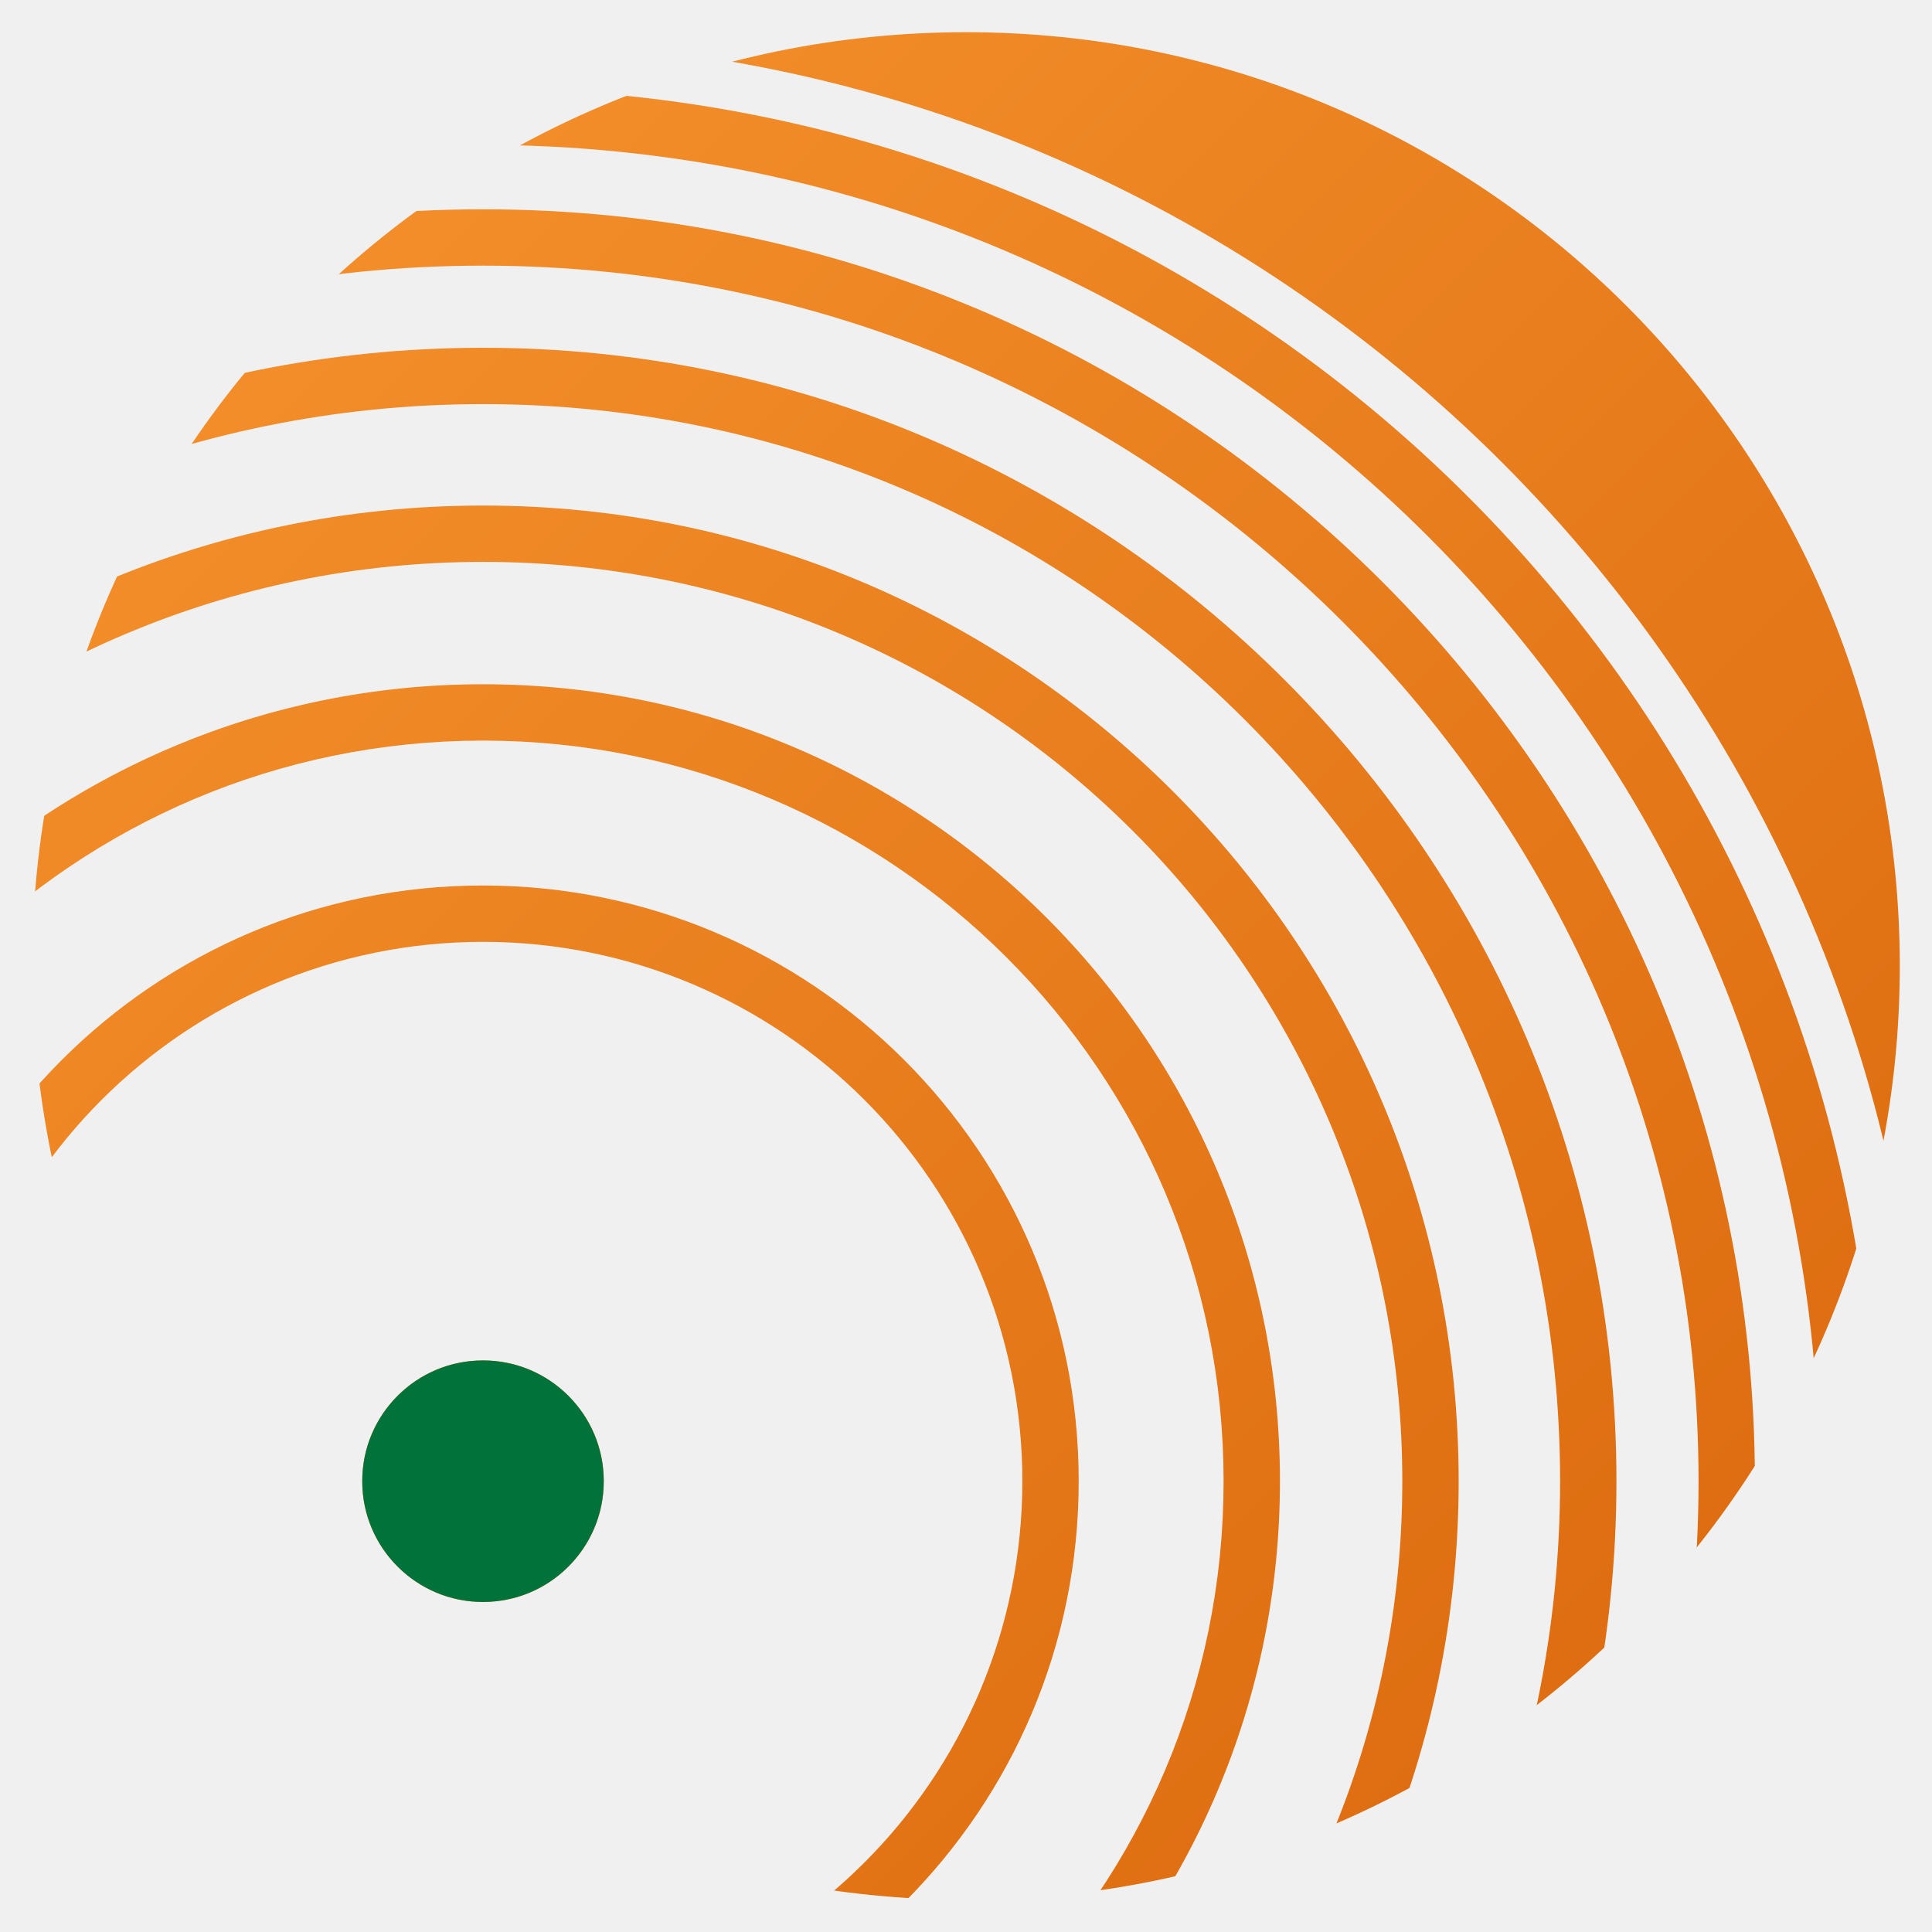
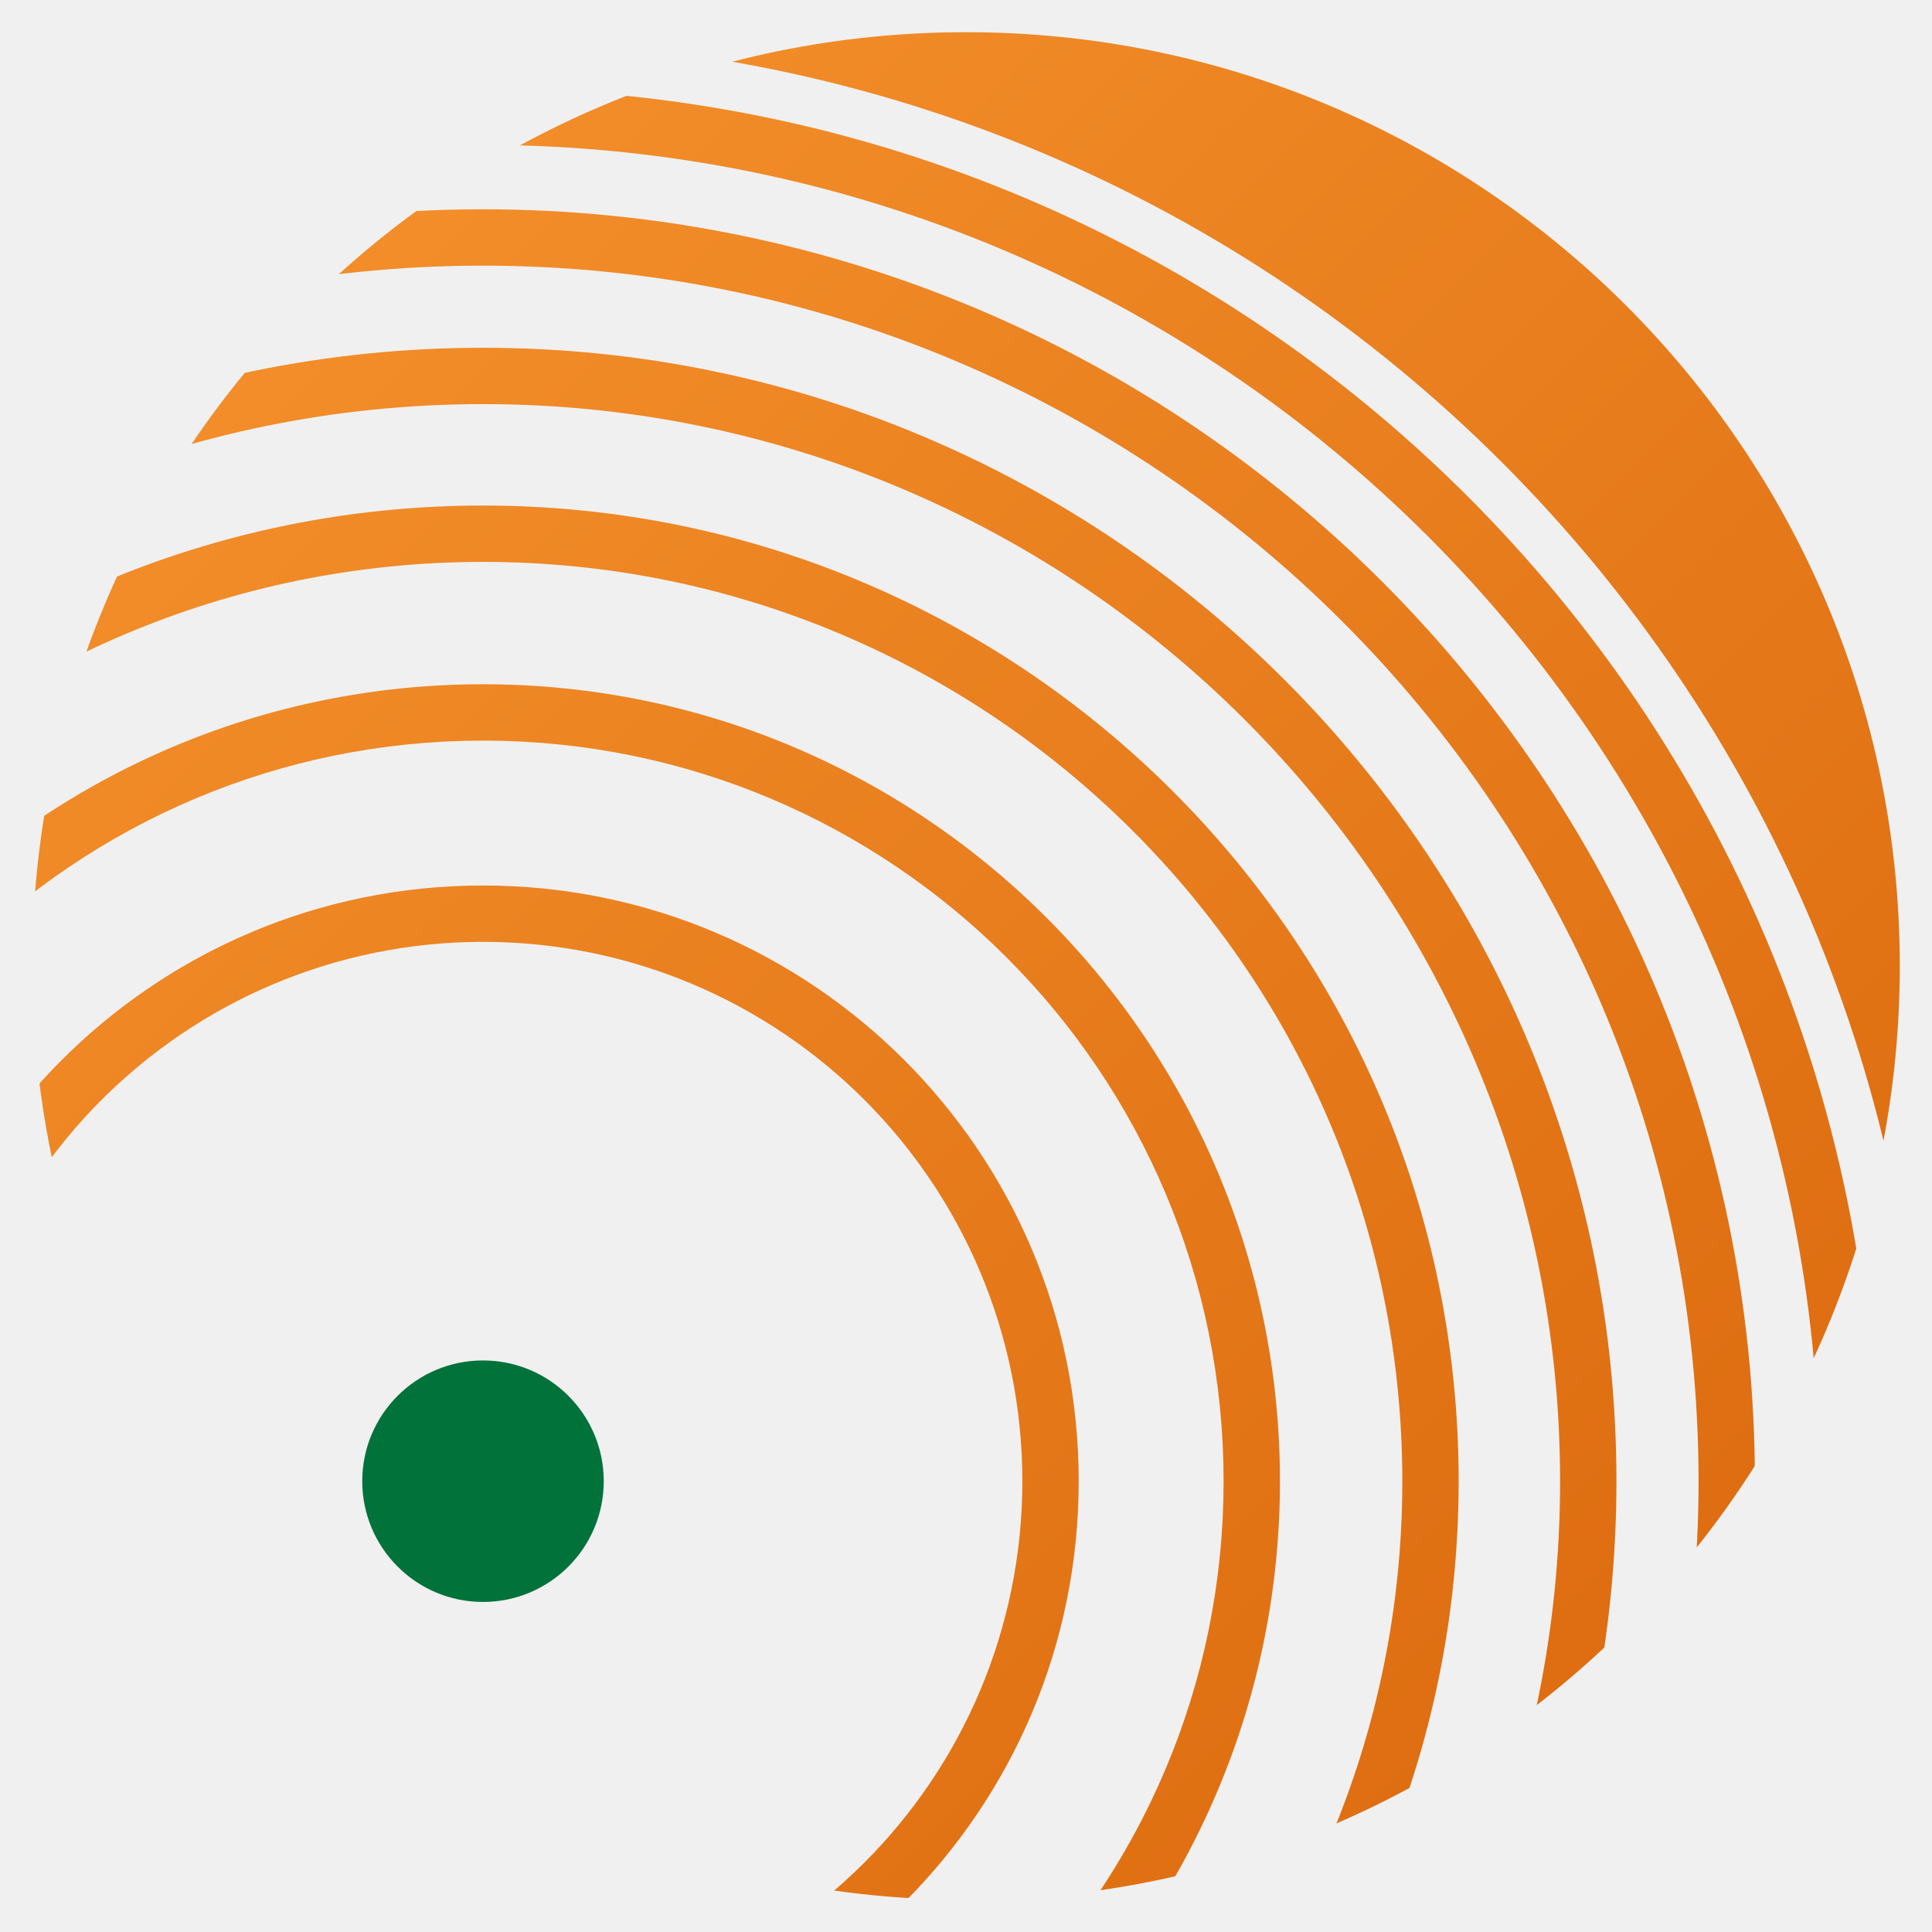
<svg xmlns="http://www.w3.org/2000/svg" viewBox="0 0 120 120" role="img" aria-label="Puls">
  <defs>
    <linearGradient id="bg" x1="0" y1="0" x2="1" y2="1">
      <stop offset="0" stop-color="#f7952f" />
      <stop offset="1" stop-color="#d9660b" />
    </linearGradient>
    <mask id="cut" maskUnits="userSpaceOnUse" x="0" y="0" width="120" height="120">
      <circle cx="60" cy="60" r="58" fill="#fff" />
-       <circle cx="30" cy="92" r="20.5" fill="none" stroke="#000" stroke-width="26" />
+       <circle cx="30" cy="92" r="19.5" fill="none" stroke="#000" stroke-width="28" />
      <circle cx="30" cy="92" r="41.5" fill="none" stroke="#000" stroke-width="9" />
      <circle cx="30" cy="92" r="53.3" fill="none" stroke="#000" stroke-width="7.6" />
      <circle cx="30" cy="92" r="63.75" fill="none" stroke="#000" stroke-width="6.3" />
      <circle cx="30" cy="92" r="72.95" fill="none" stroke="#000" stroke-width="5.1" />
      <circle cx="30" cy="92" r="81" fill="none" stroke="#000" stroke-width="4" />
      <circle cx="30" cy="92" r="88" fill="none" stroke="#000" stroke-width="3" />
    </mask>
  </defs>
  <rect width="120" height="120" fill="url(#bg)" mask="url(#cut)" />
  <circle class="puls-source" cx="30" cy="92" r="7.5" fill="#00723a" />
</svg>
